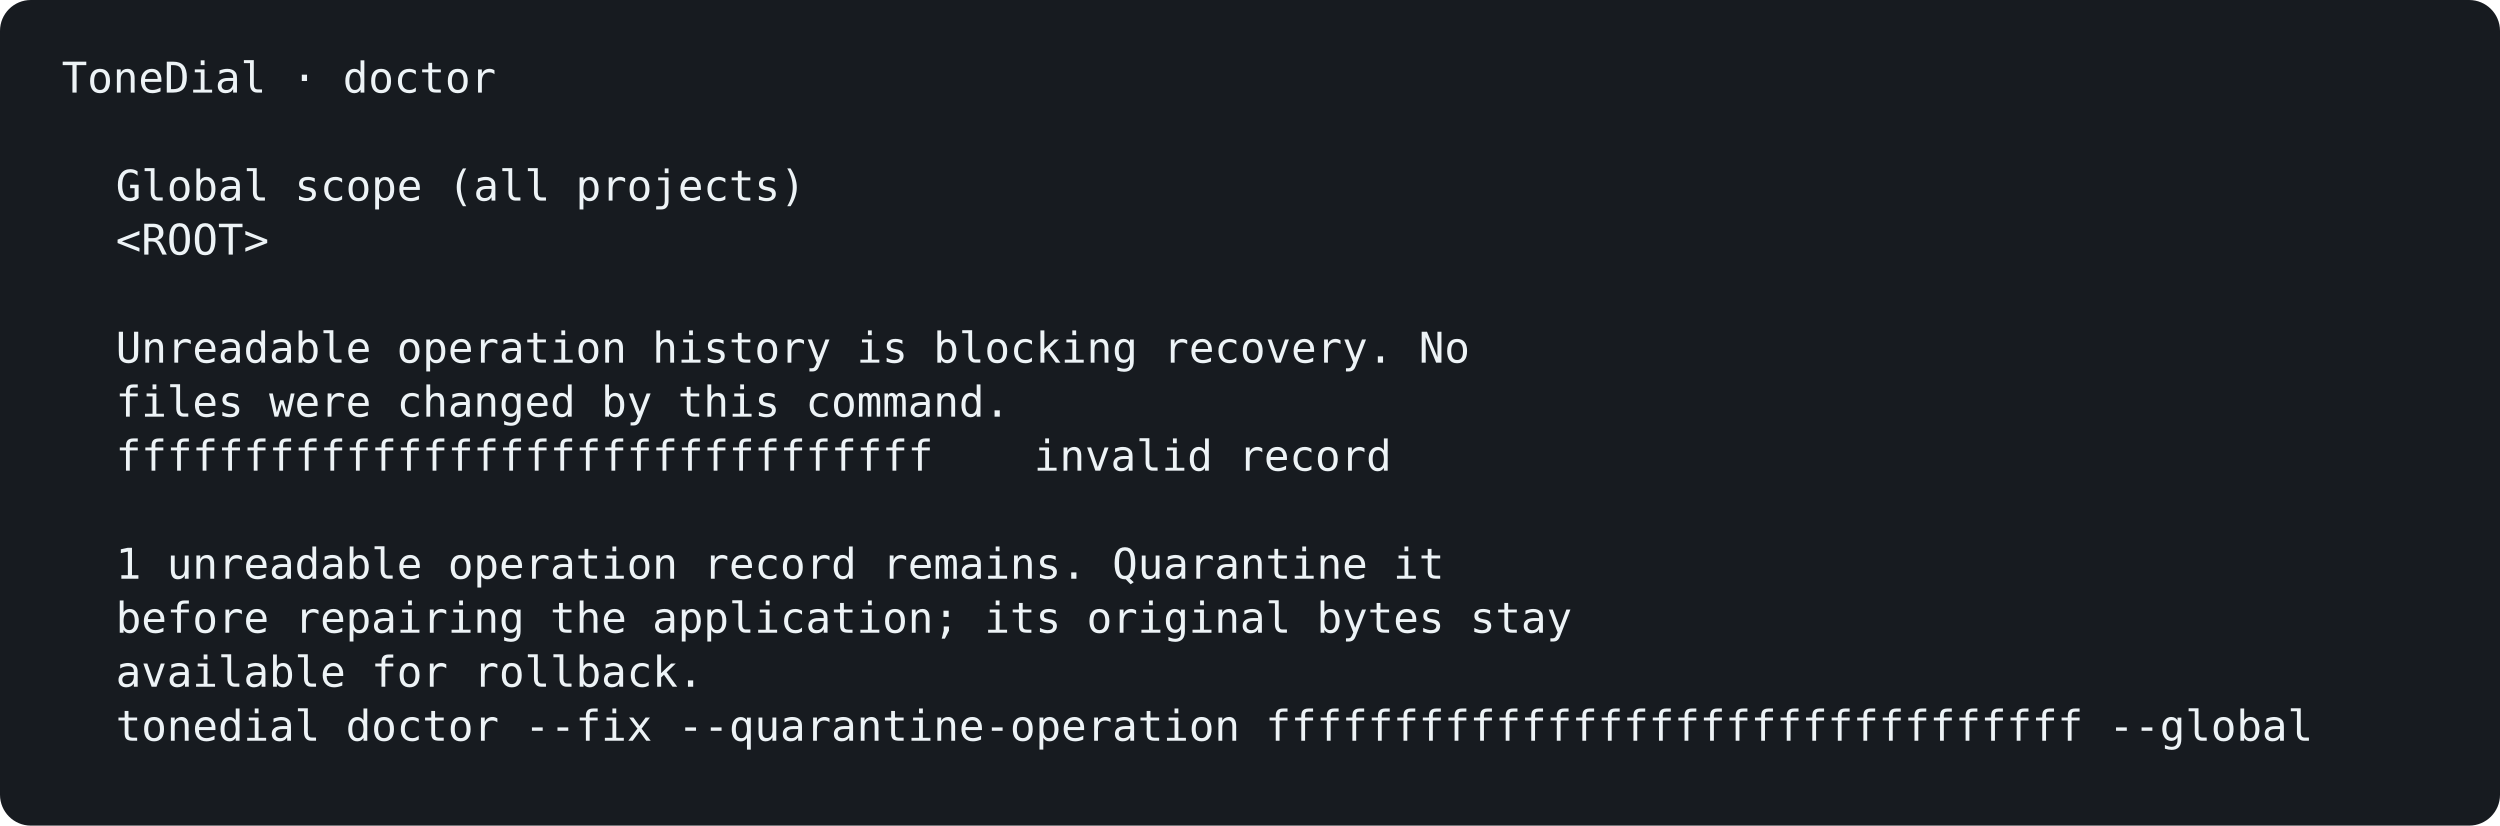
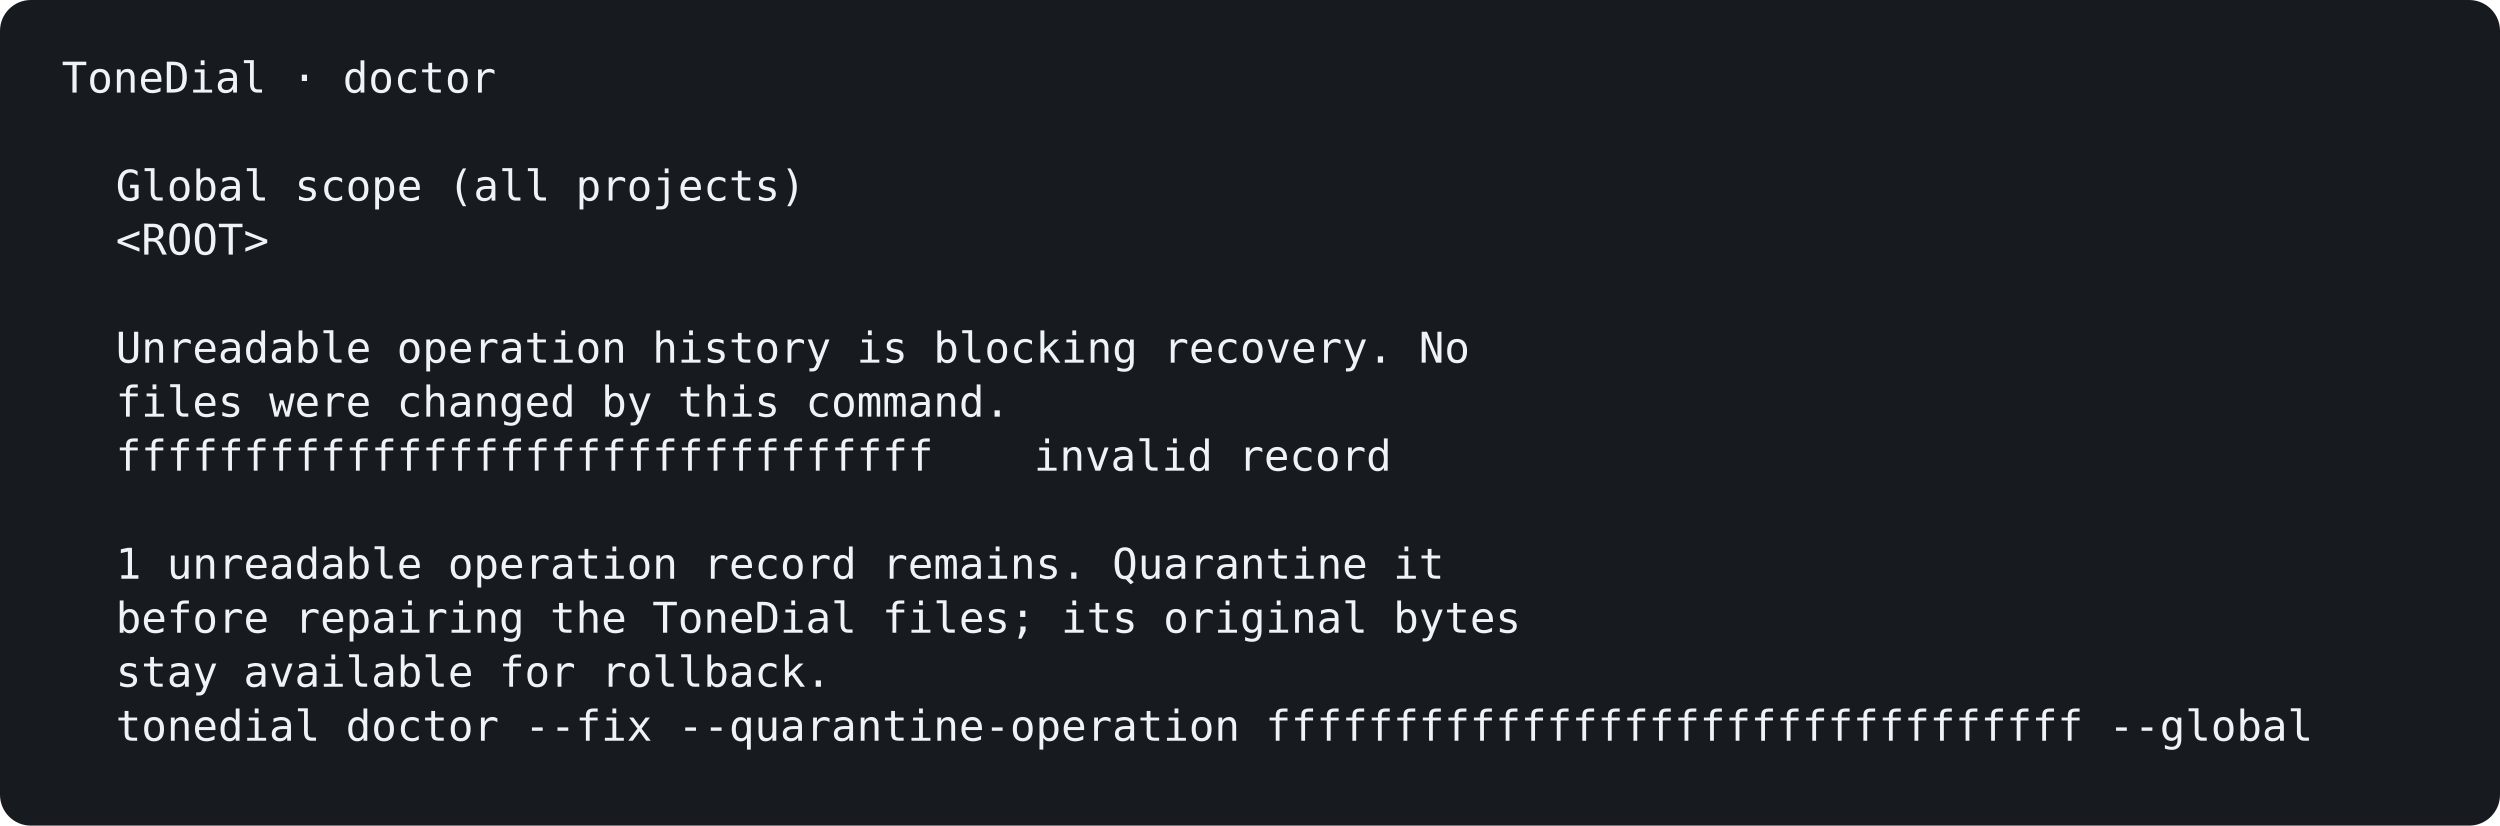
<svg xmlns="http://www.w3.org/2000/svg" width="1296" height="428" viewBox="0 0 1296 428" role="img" aria-labelledby="title description">
  <rect width="100%" height="100%" rx="16" fill="#171b20" />
  <g font-family="ui-monospace, SFMono-Regular, Menlo, Consolas, monospace, system-ui" font-size="22">
    <text x="32" y="48" fill="#edf3f6" font-weight="400" opacity="1">ToneDial · doctor</text>
    <text x="60" y="104" fill="#edf3f6" font-weight="400" opacity="1">Global scope (all projects)</text>
    <text x="60" y="132" fill="#edf3f6" font-weight="400" opacity="1">&lt;ROOT&gt;</text>
    <text x="60" y="188" fill="#edf3f6" font-weight="400" opacity="1">Unreadable operation history is blocking recovery. No</text>
    <text x="60" y="216" fill="#edf3f6" font-weight="400" opacity="1">files were changed by this command.</text>
    <text x="60" y="244" fill="#edf3f6" font-weight="400" opacity="1">ffffffffffffffffffffffffffffffff</text>
    <text x="536" y="244" fill="#edf3f6" font-weight="400" opacity="1">invalid record</text>
    <text x="60" y="300" fill="#edf3f6" font-weight="400" opacity="1">1 unreadable operation record remains. Quarantine it</text>
-     <text x="60" y="328" fill="#edf3f6" font-weight="400" opacity="1">before repairing the application; its original bytes stay</text>
-     <text x="60" y="356" fill="#edf3f6" font-weight="400" opacity="1">available for rollback.</text>
+     <text x="60" y="328" fill="#edf3f6" font-weight="400" opacity="1">before repairing the ToneDial files; its original bytes</text>
+     <text x="60" y="356" fill="#edf3f6" font-weight="400" opacity="1">stay available for rollback.</text>
    <text x="60" y="384" fill="#edf3f6" font-weight="400" opacity="1">tonedial doctor --fix --quarantine-operation ffffffffffffffffffffffffffffffff --global</text>
  </g>
</svg>
